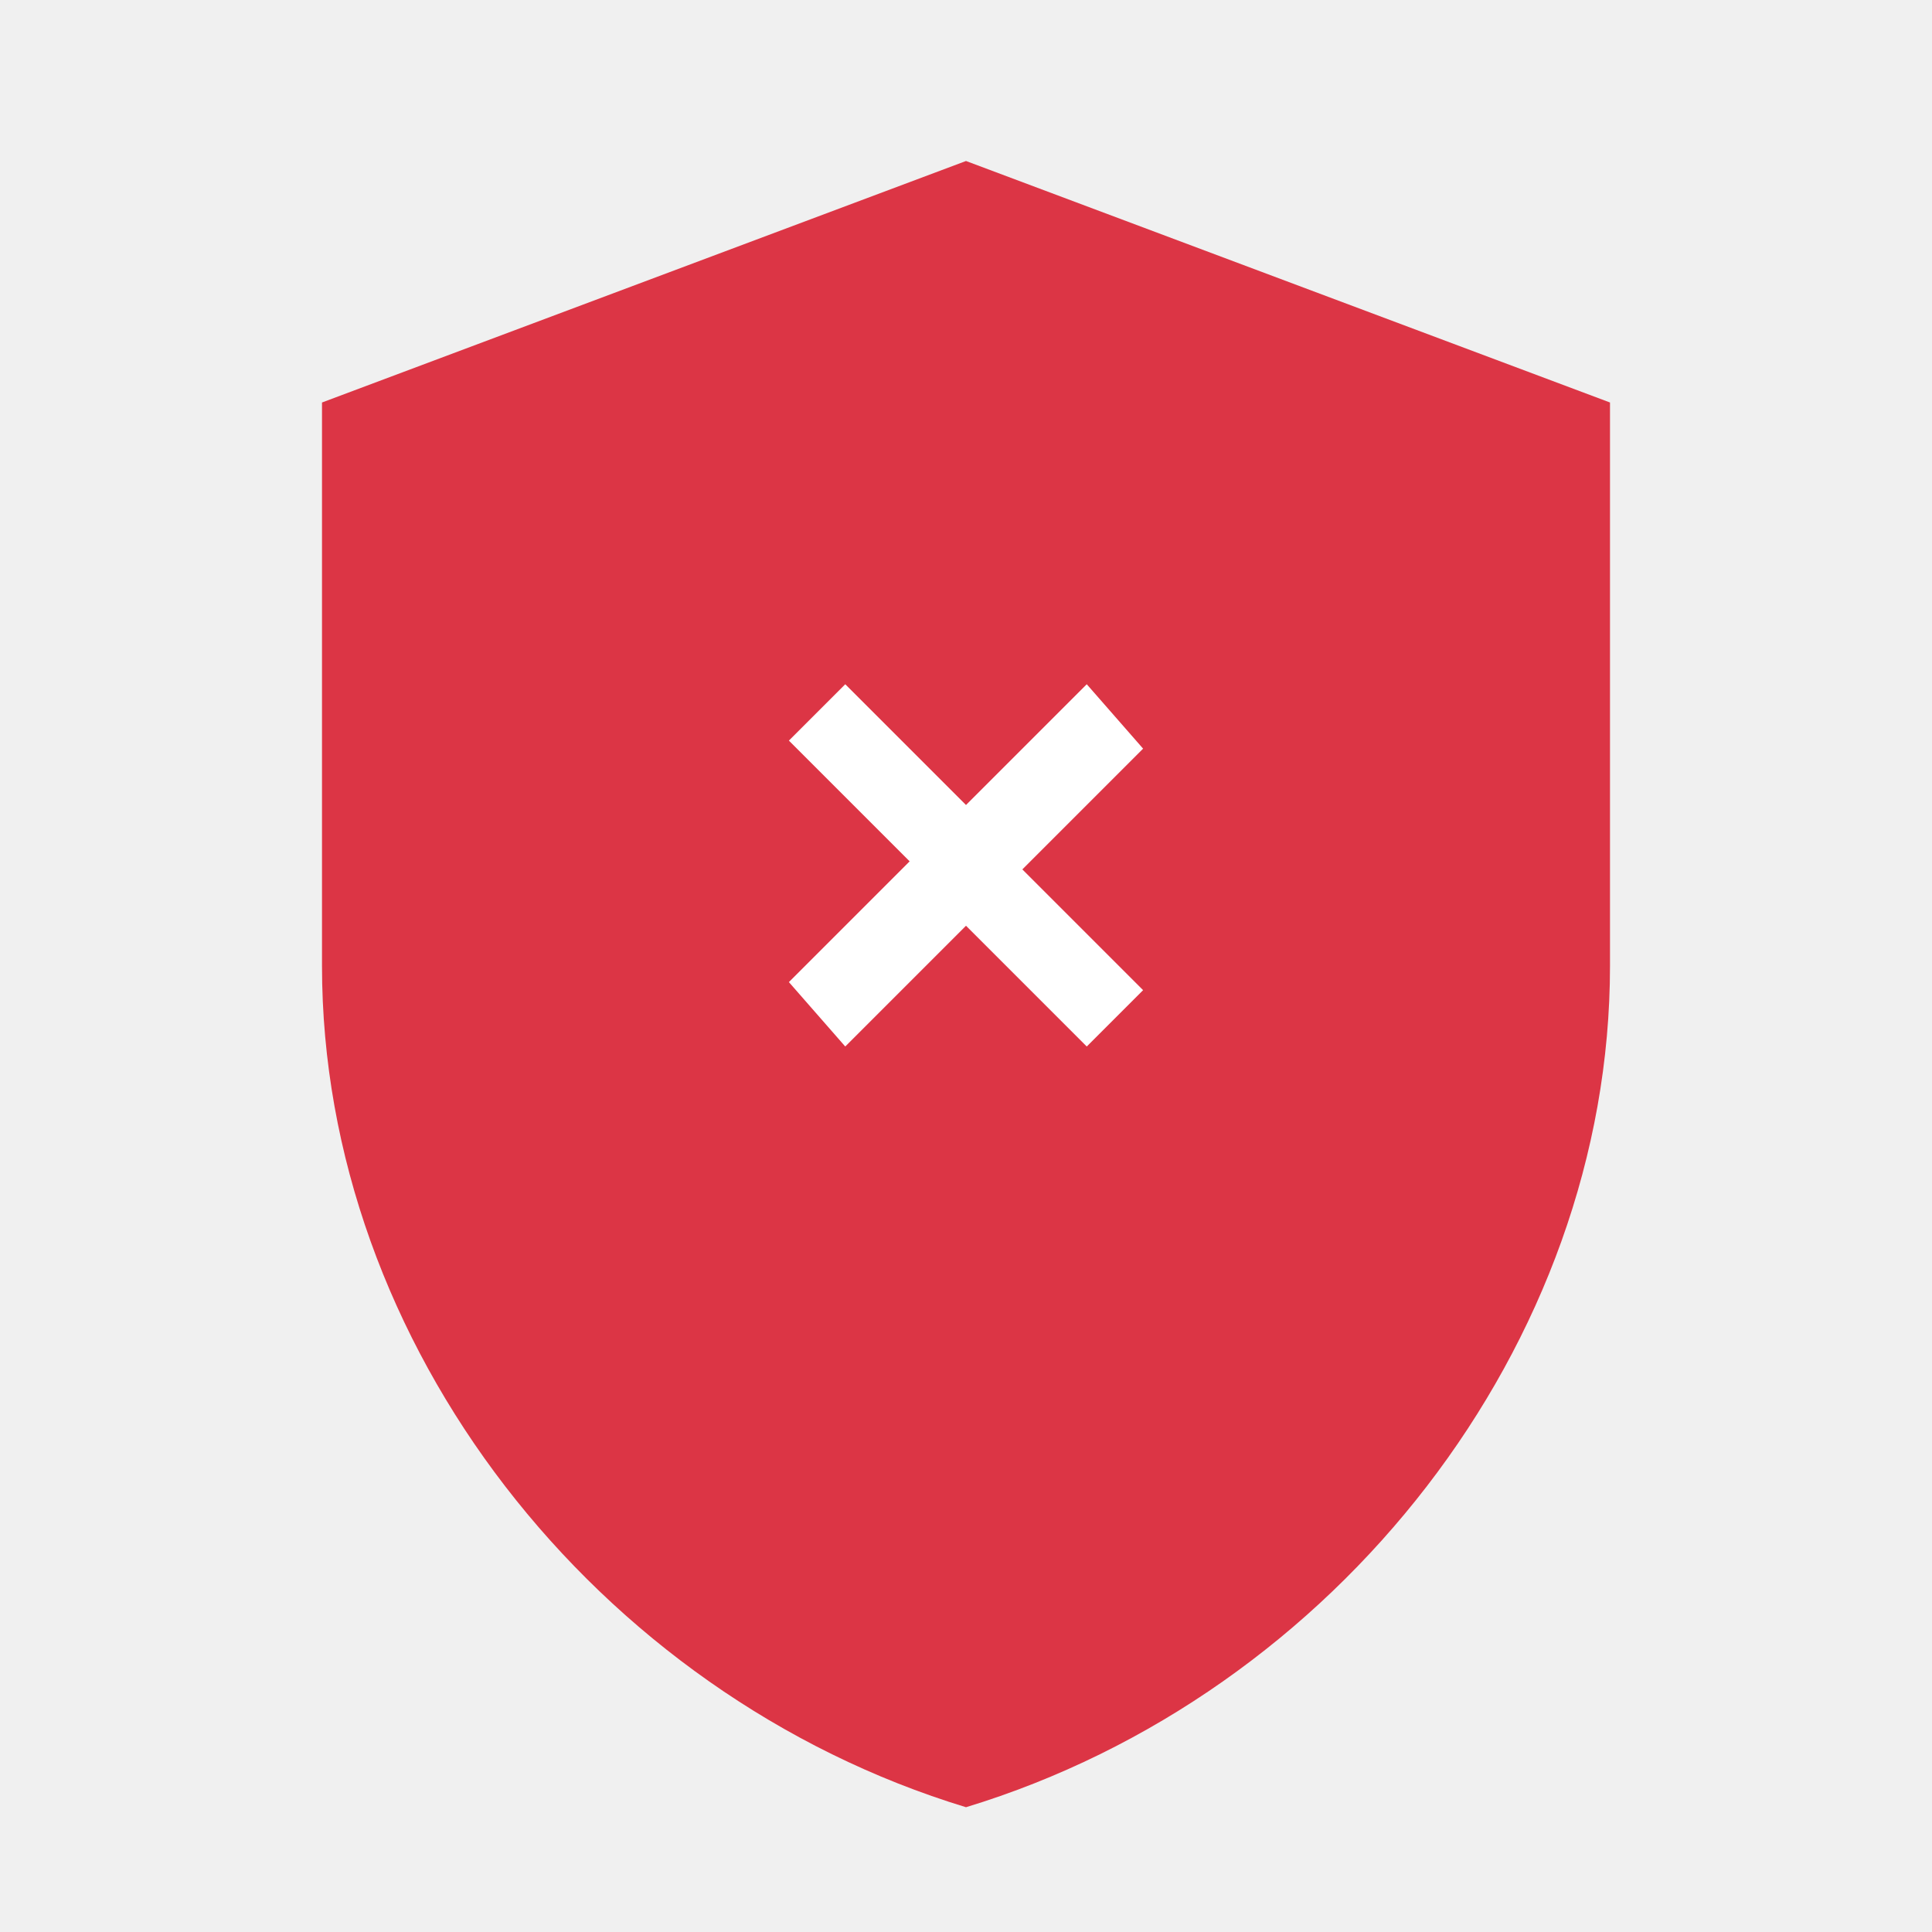
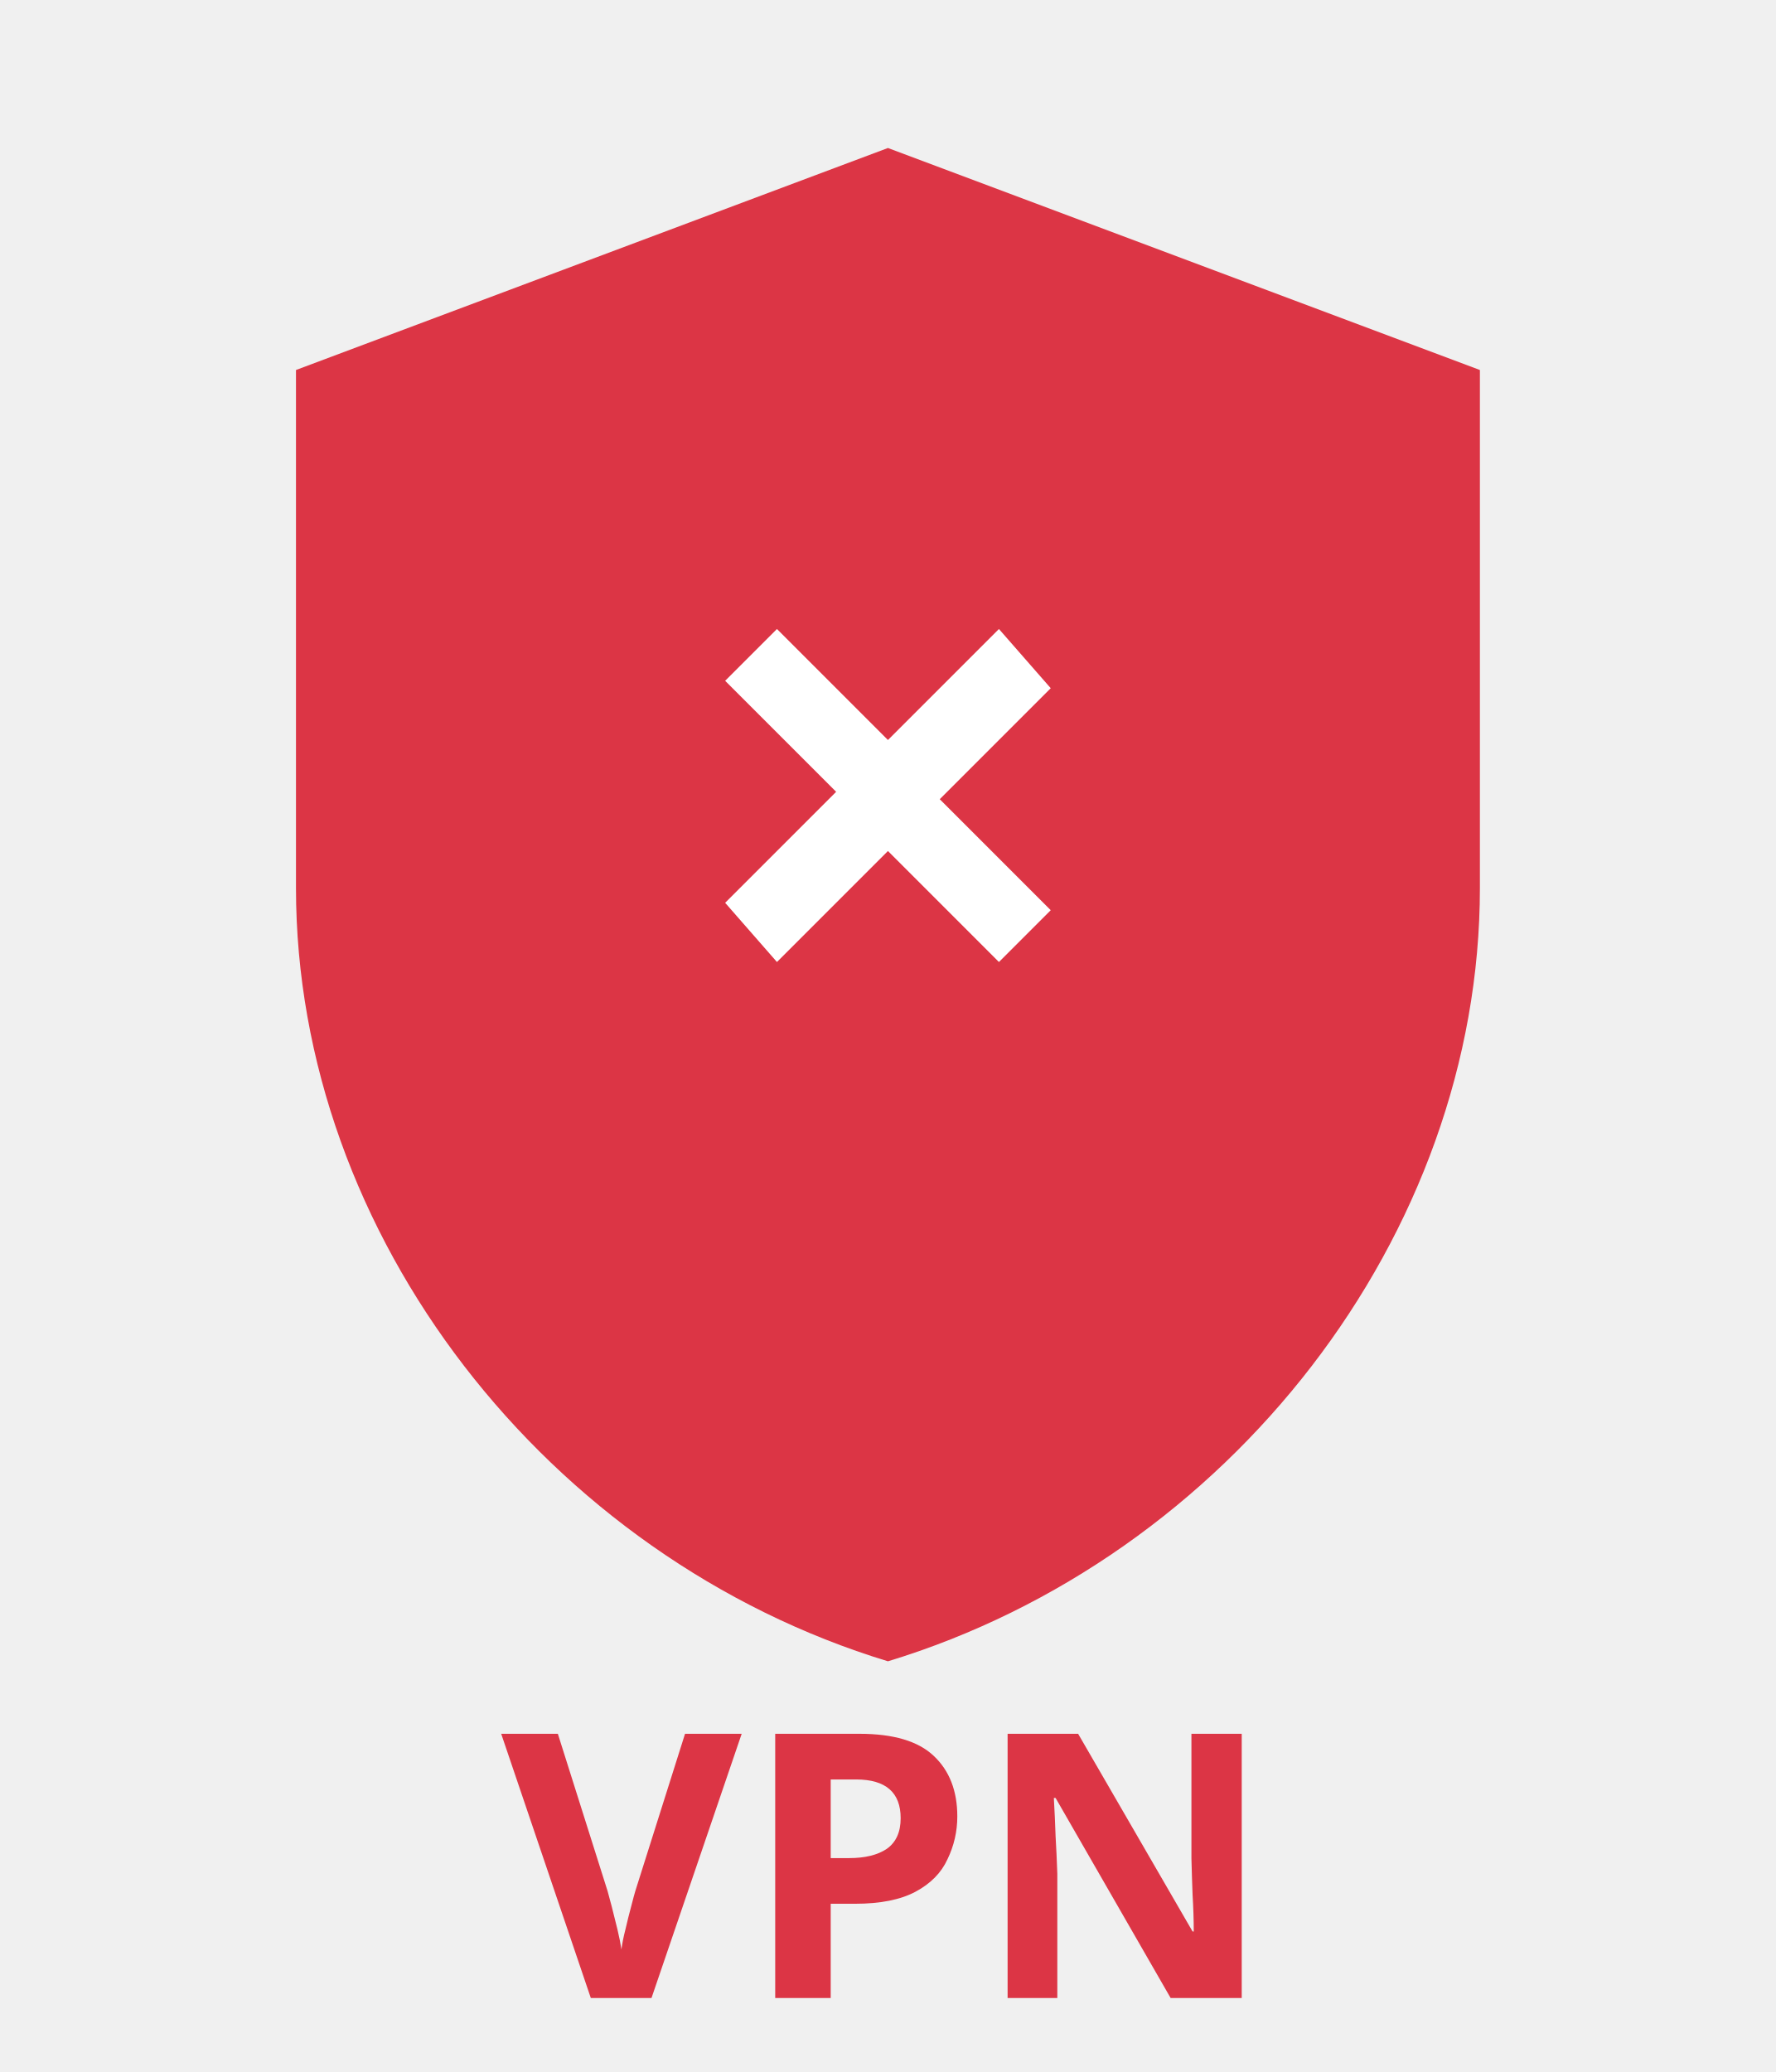
- <svg xmlns="http://www.w3.org/2000/svg" viewBox="0 0 48 48">
+ <svg xmlns="http://www.w3.org/2000/svg" viewBox="0 0 48 56">
  <path d="M24 4L8 10v14c0 9.4 6.8 18.1 16 20.9 9.2-2.8 16-11.5 16-20.9V10L24 4z" fill="#dc3545" />
  <path d="M27 17l-3 3-3-3-1.4 1.4 3 3-3 3L21 26l3-3 3 3 1.4-1.4-3-3 3-3L27 17z" fill="white" />
+   <text x="24" y="54" text-anchor="middle" font-size="10" font-family="sans-serif" font-weight="bold" fill="#dc3545">VPN</text>
</svg>
